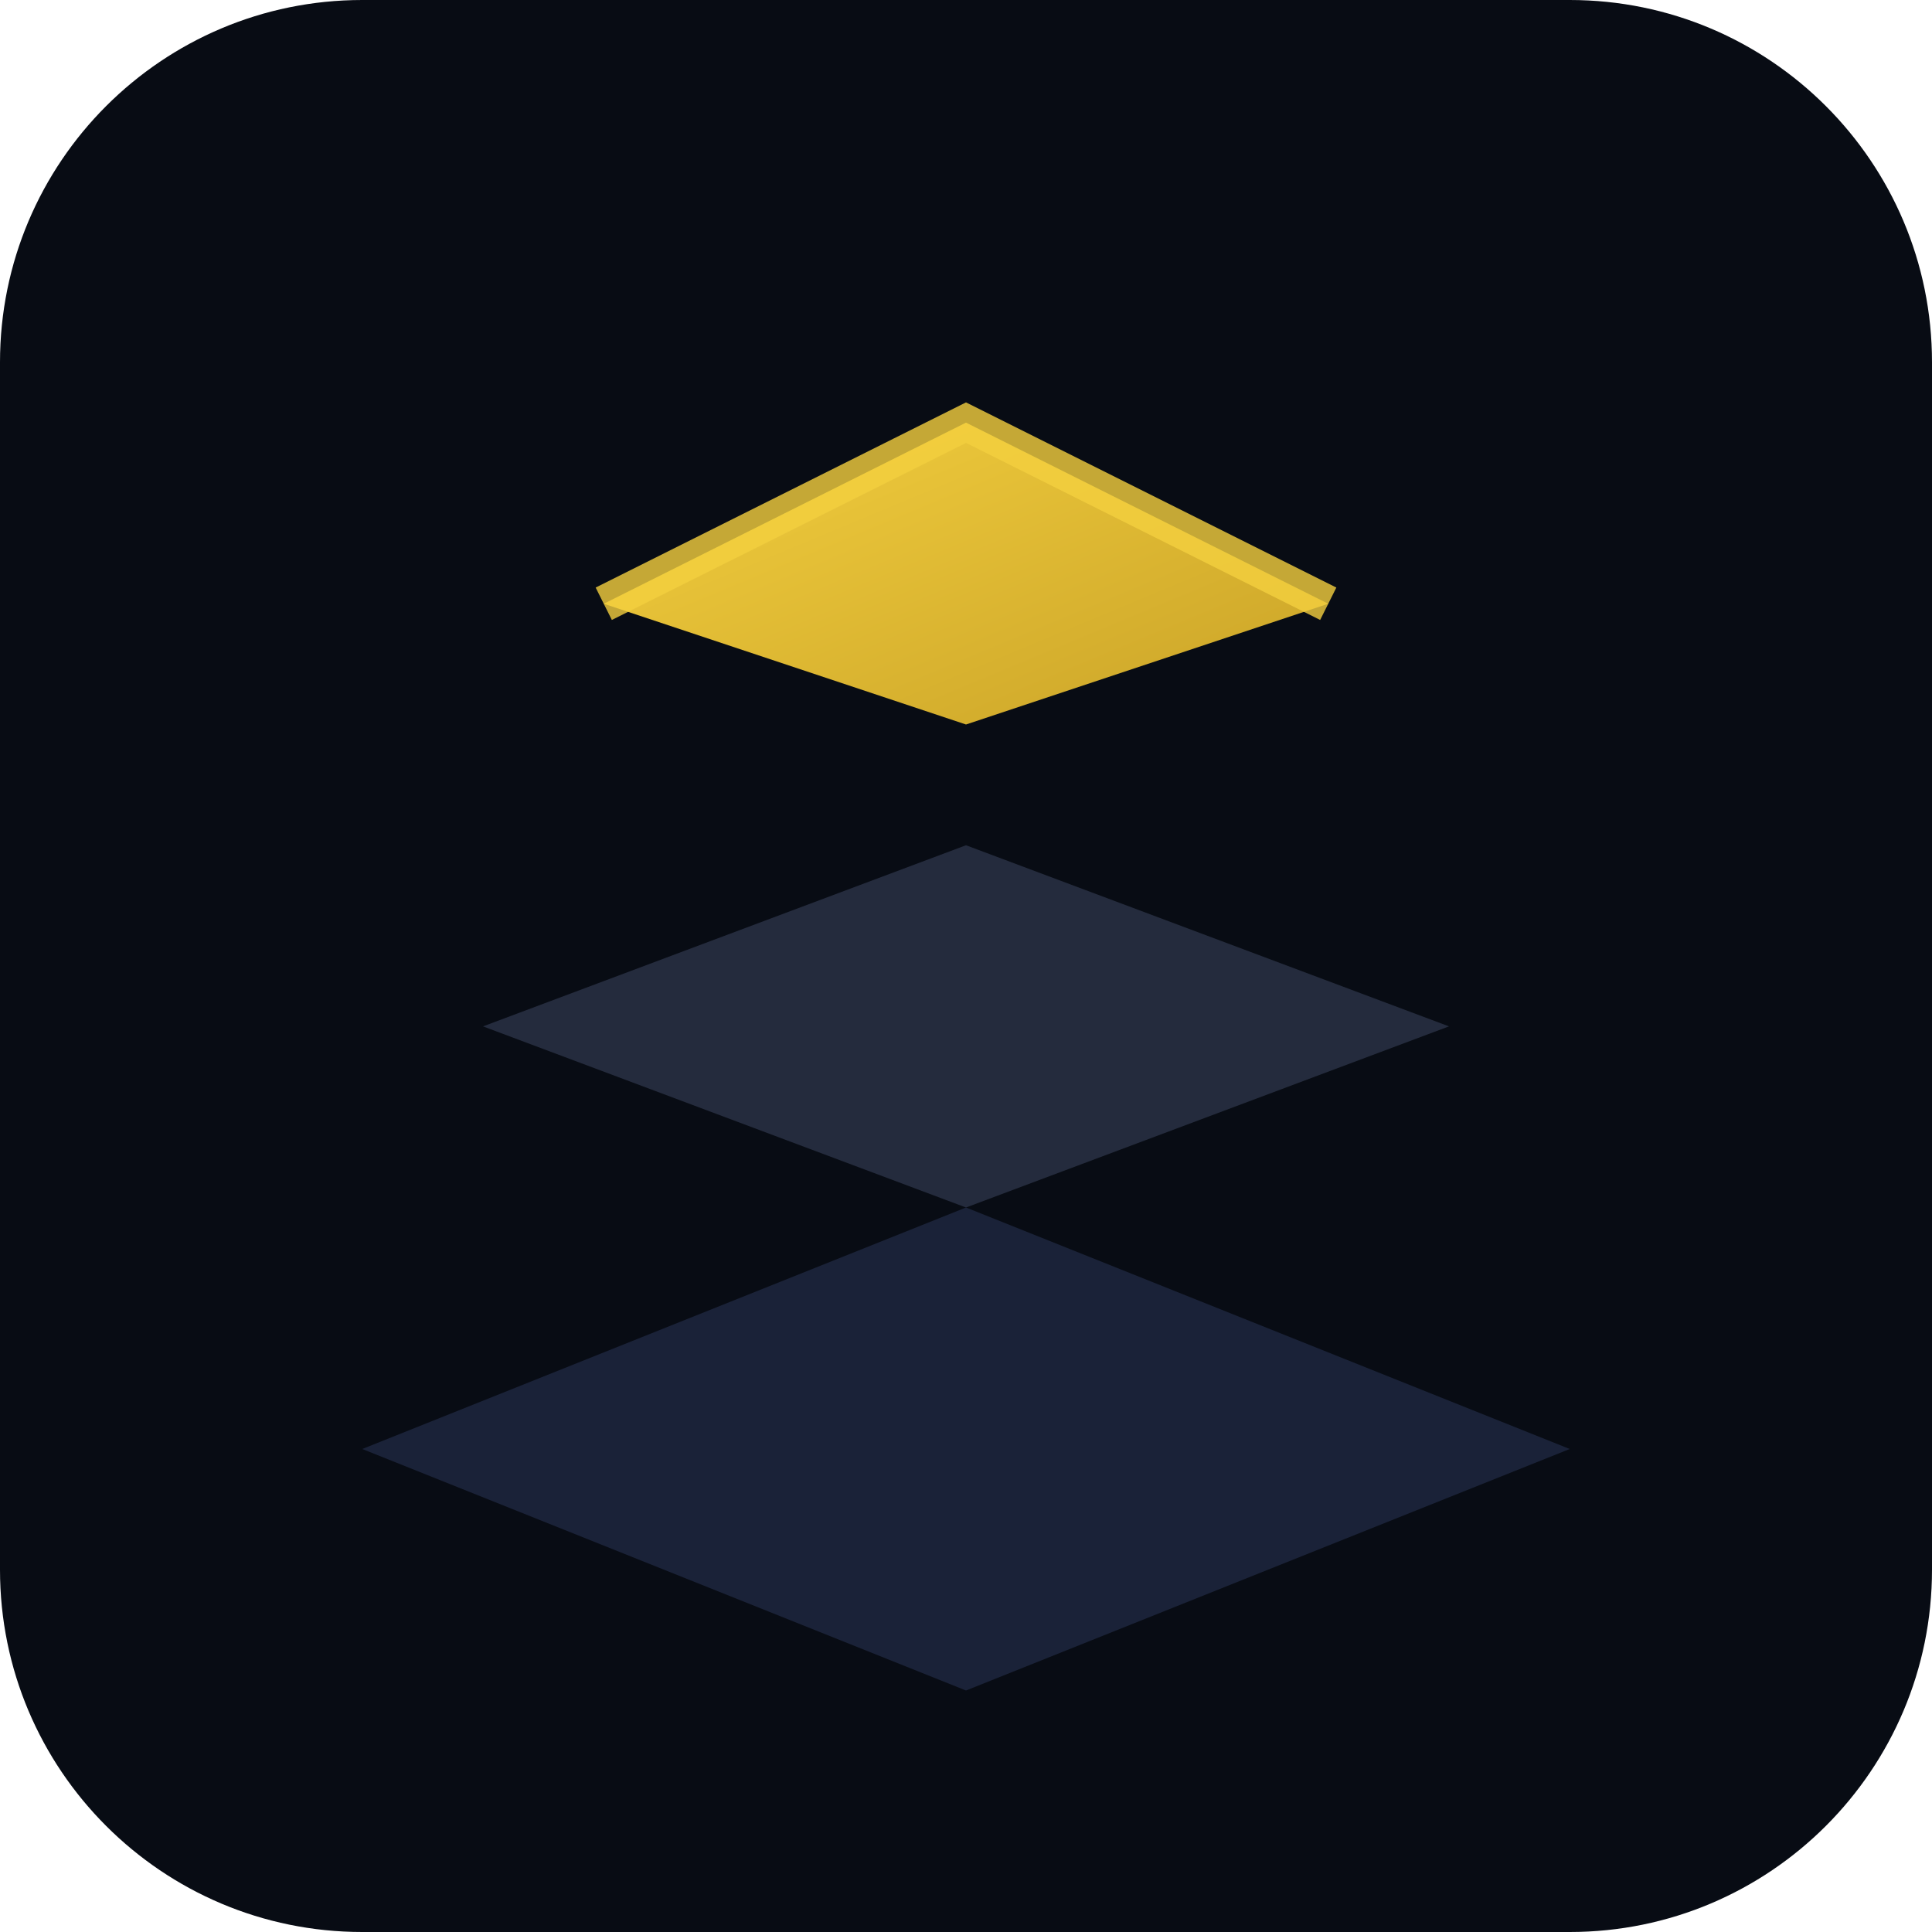
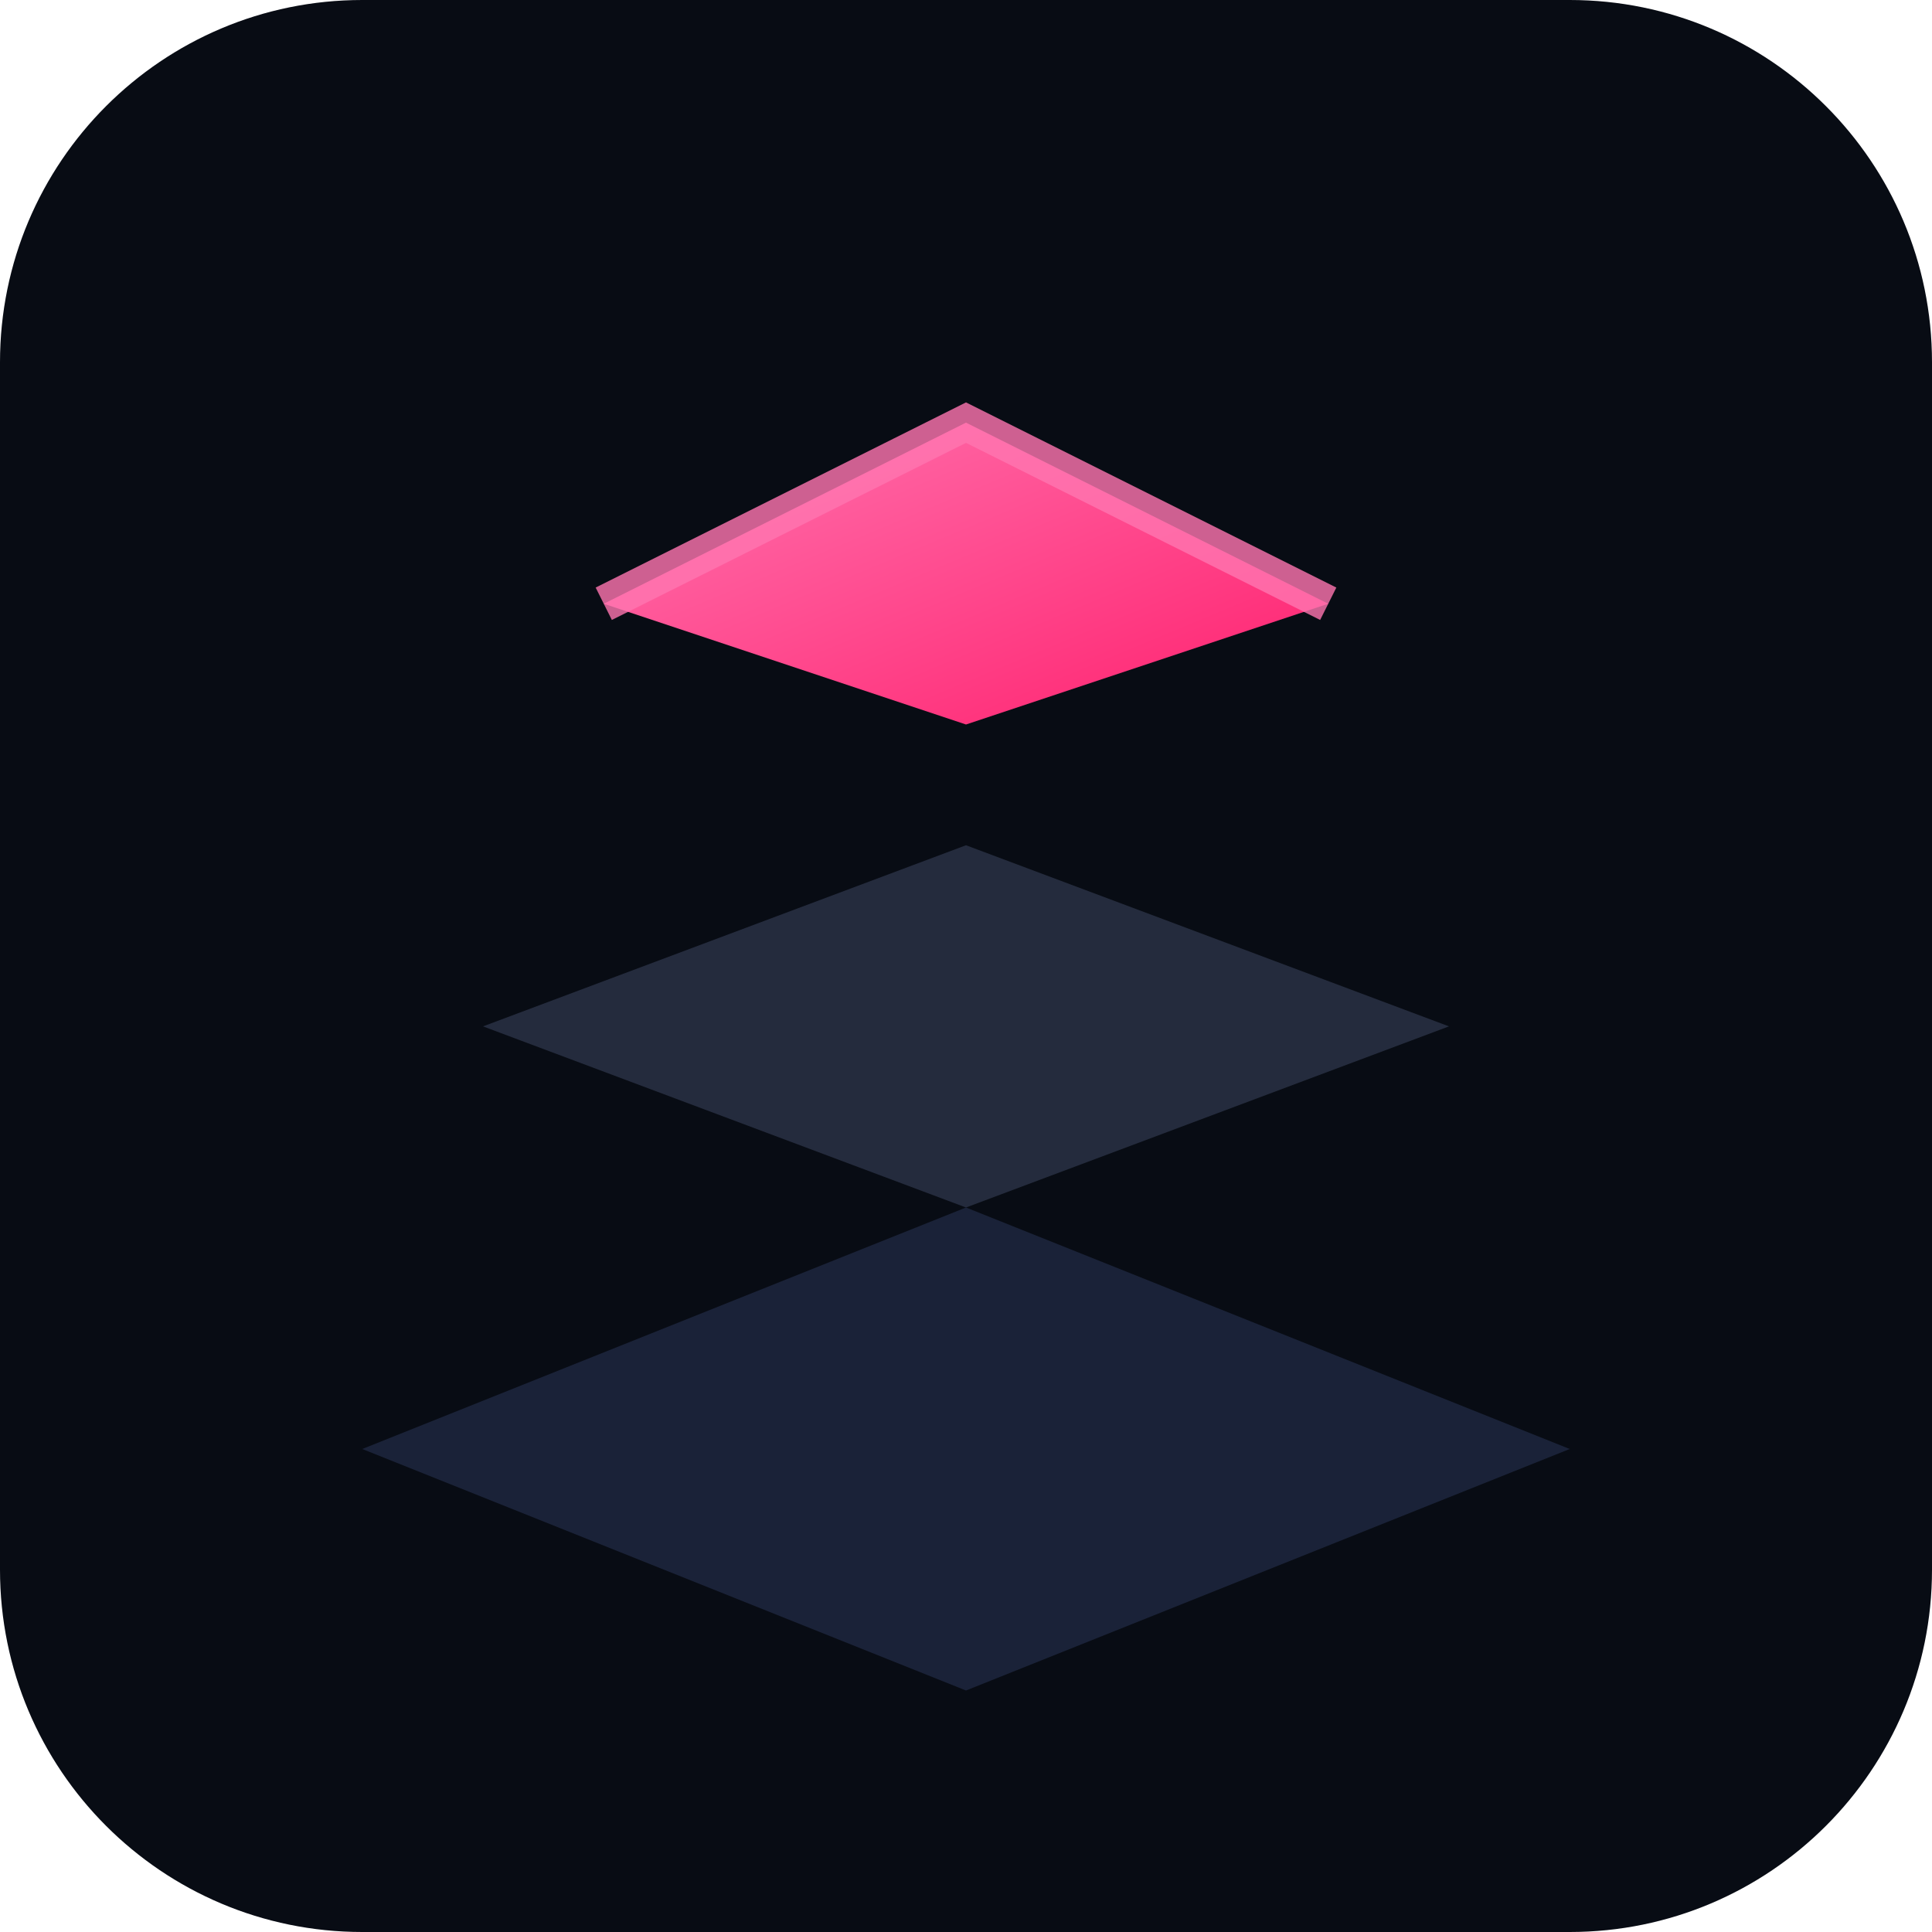
<svg xmlns="http://www.w3.org/2000/svg" viewBox="0 0 32 32" width="32" height="32" role="img" aria-labelledby="fav-title">
  <defs>
    <linearGradient id="fav-gold" x1="0%" y1="0%" x2="100%" y2="100%">
-       <stop offset="0%" stop-color="#F4D03F" />
-       <stop offset="100%" stop-color="#C9A227" />
+       <stop offset="0%" stop-color="#FF75B0" />
+       <stop offset="100%" stop-color="#FF1F6D" />
    </linearGradient>
  </defs>
  <rect width="32" height="32" rx="6" fill="#080C14" />
  <path d="M6,24 L16,28 L26,24 L16,20Z" fill="#1A2238" />
  <path d="M8,17 L16,20 L24,17 L16,14Z" fill="#242B3D" />
  <path d="M10,10 L16,12 L22,10 L16,7Z" fill="url(#fav-gold)" />
-   <path d="M10,10 L16,7 L22,10" fill="none" stroke="#F4D03F" stroke-width="0.6" opacity="0.8" />
+   <path d="M10,10 L16,7 L22,10" fill="none" stroke="#FF75B0" stroke-width="0.6" opacity="0.8" />
</svg>
